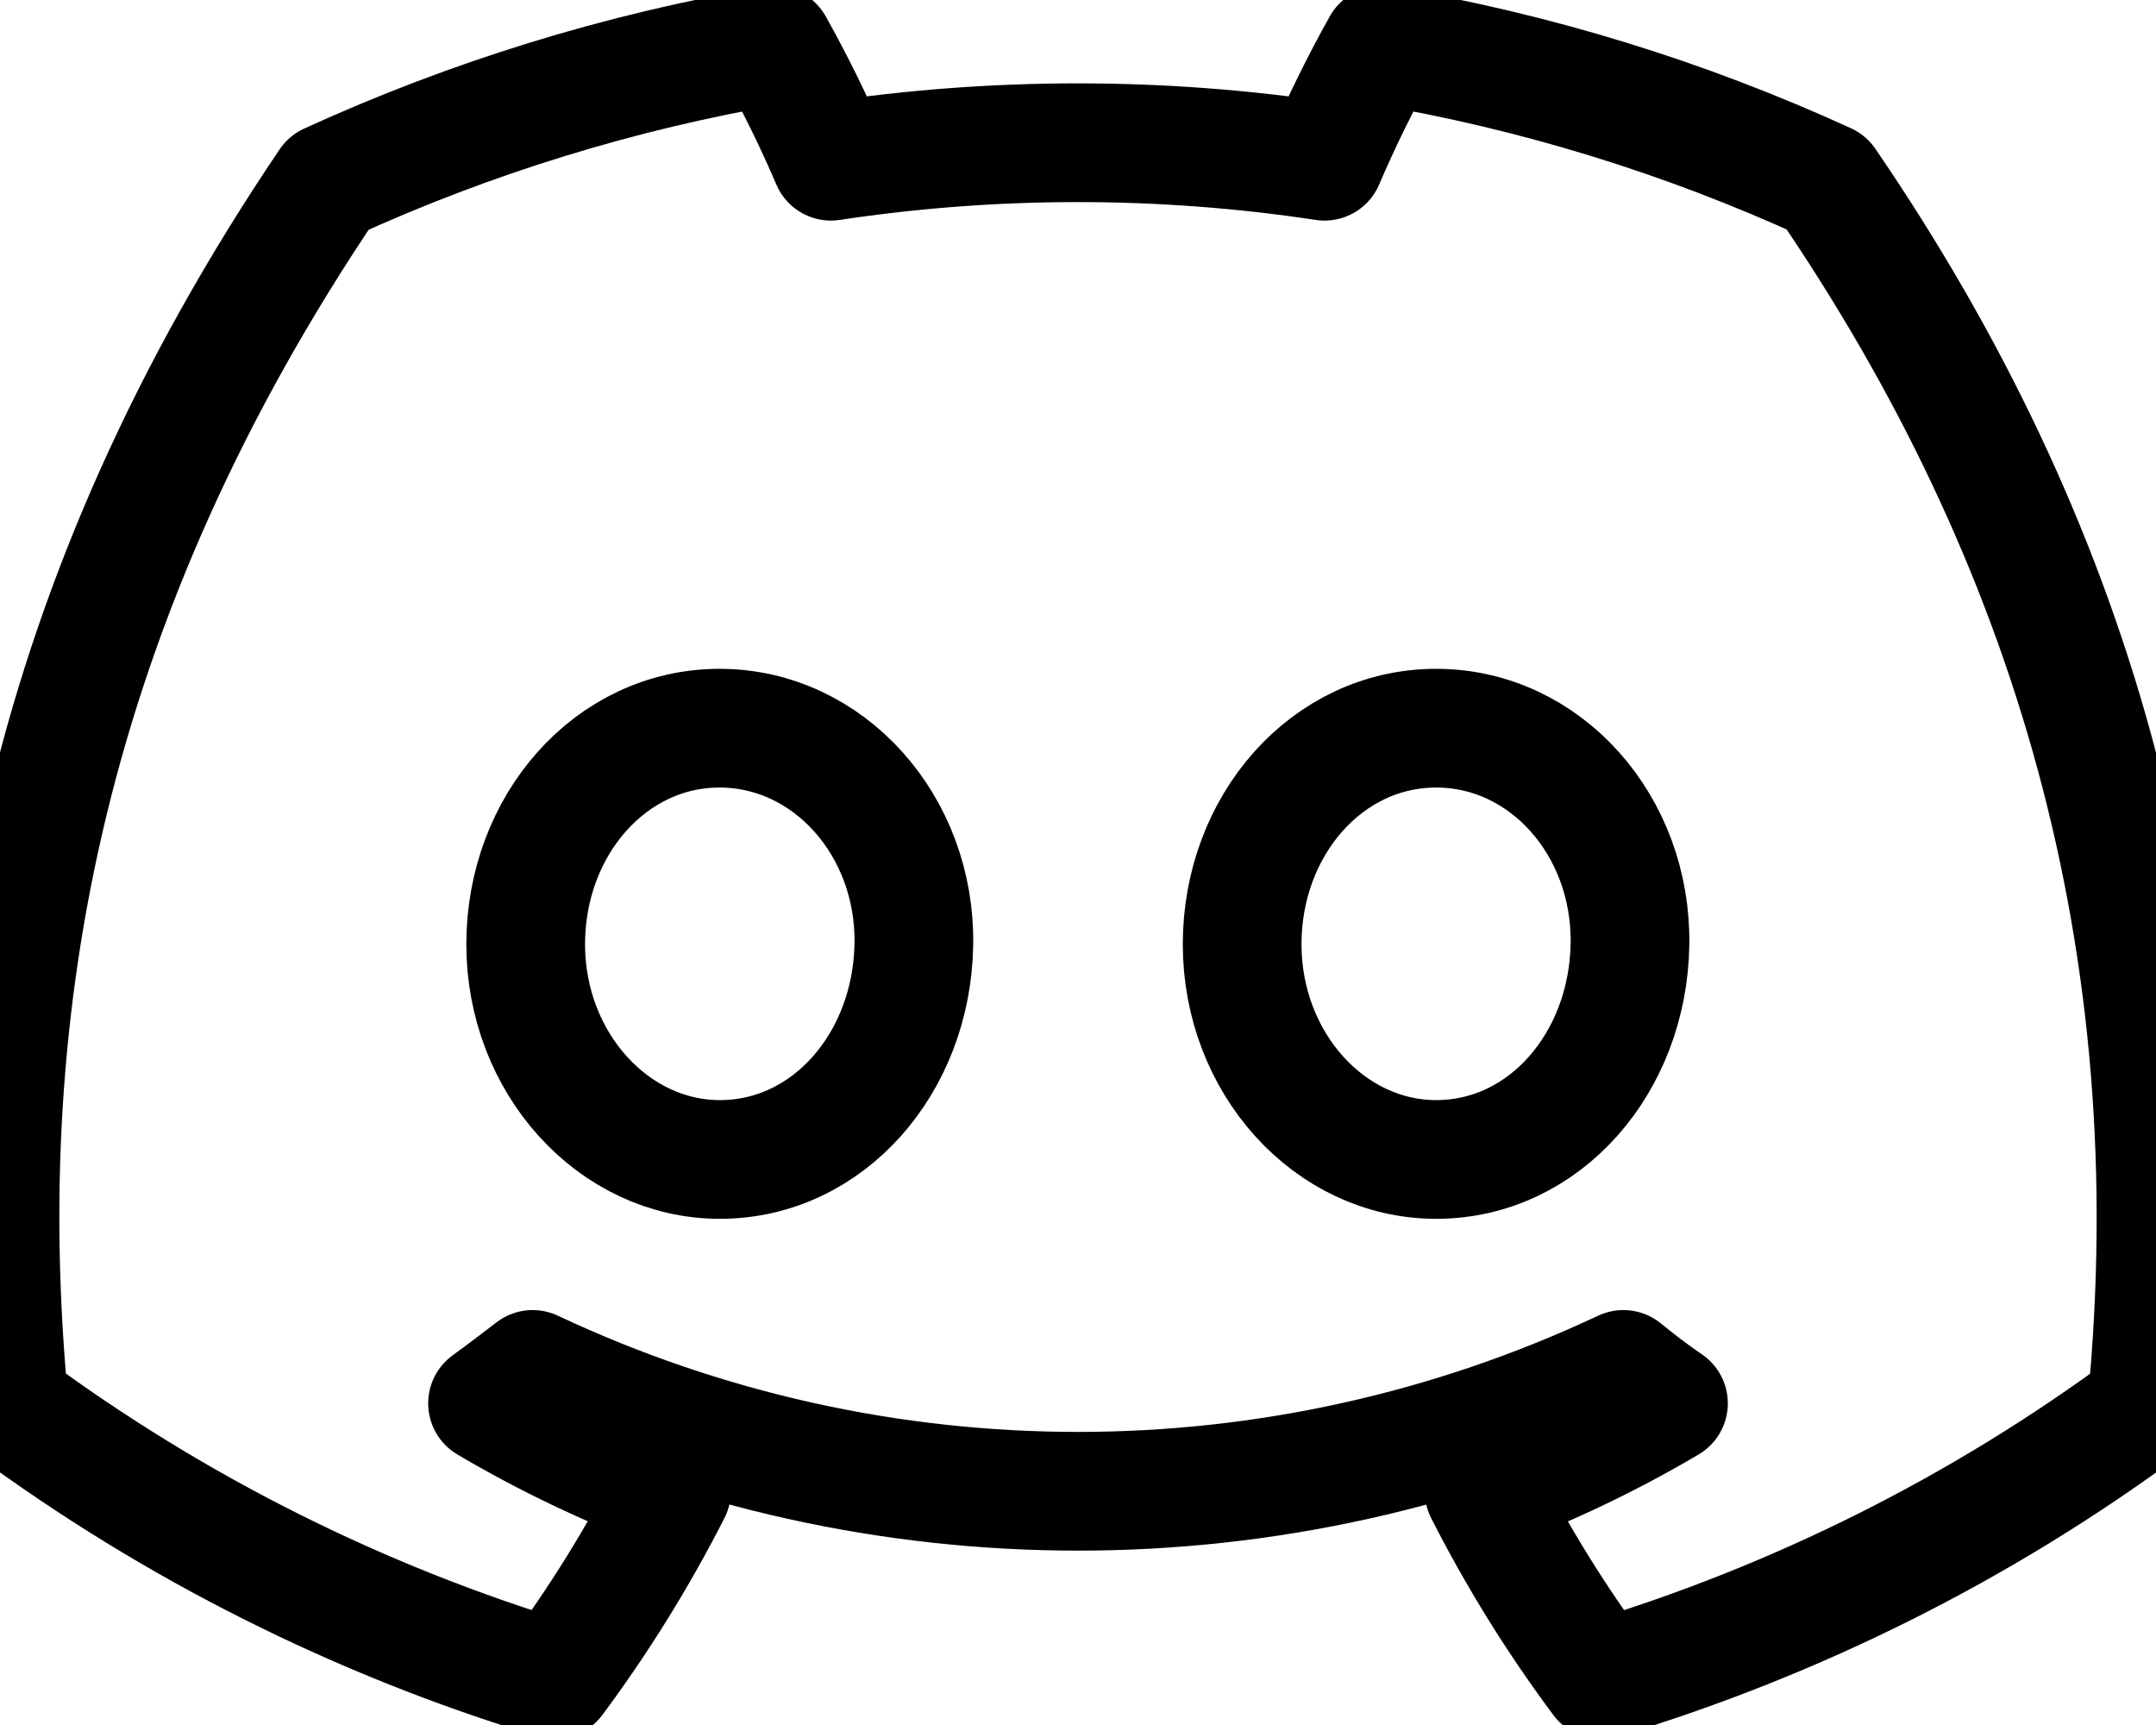
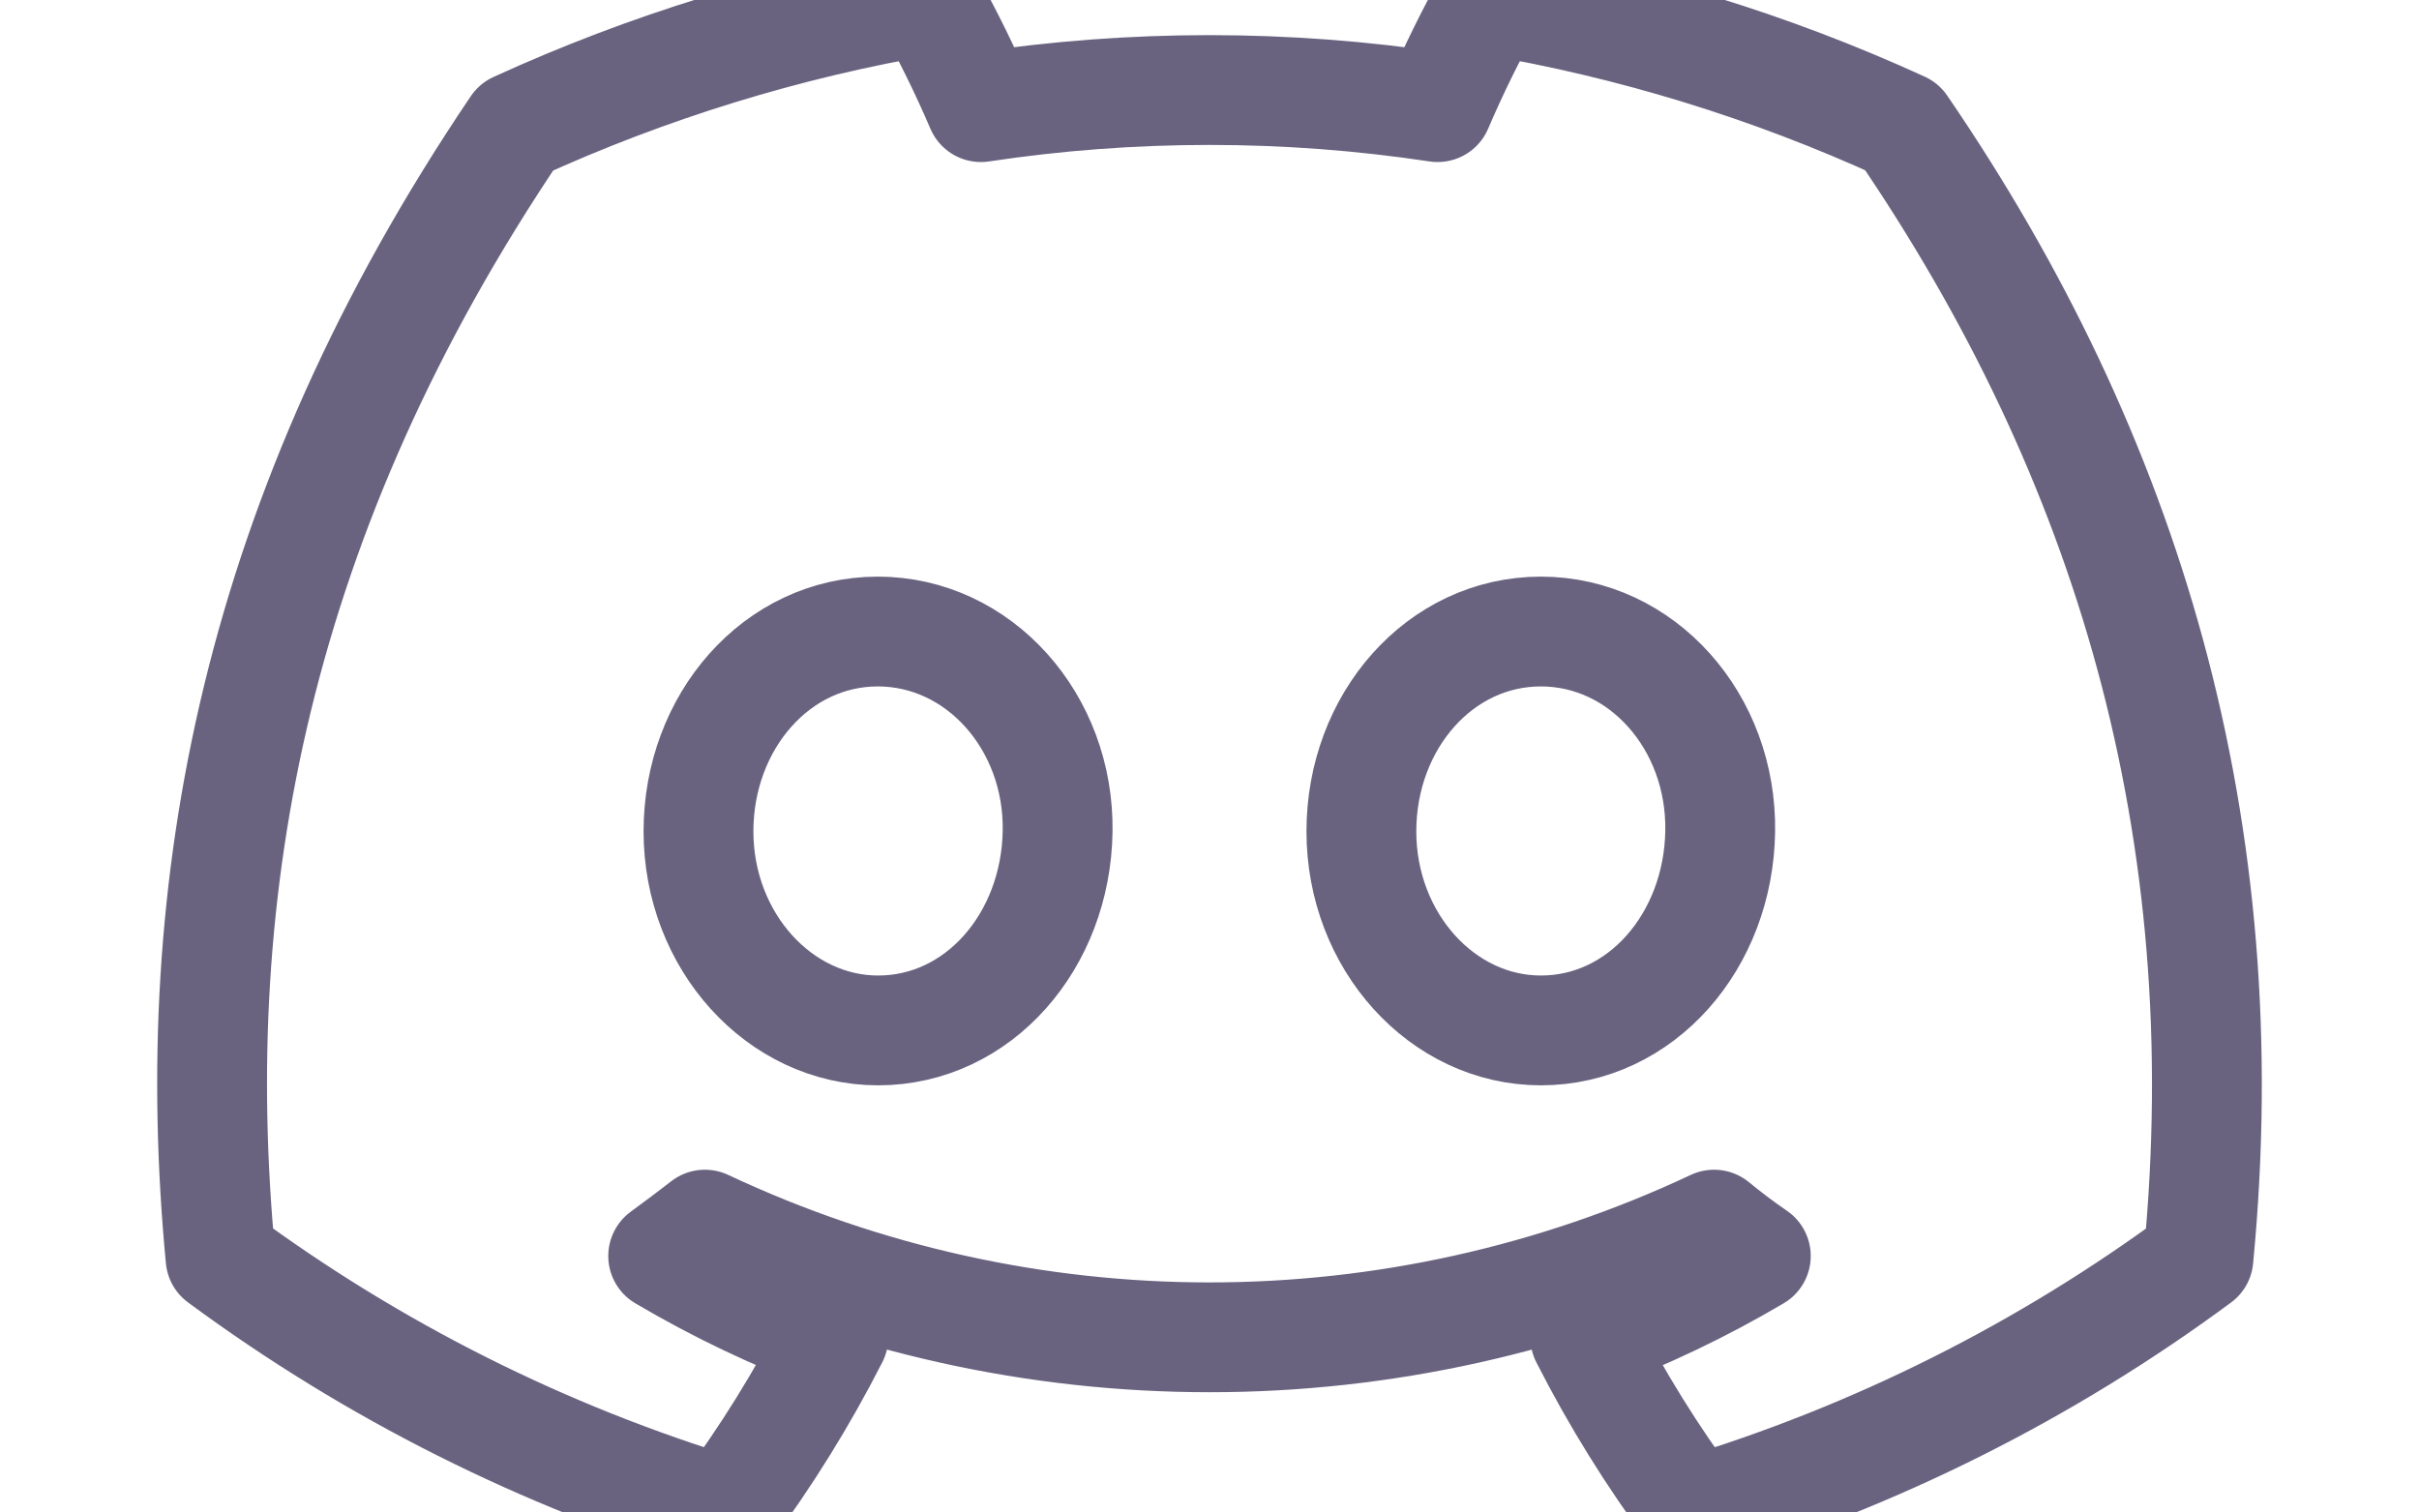
- <svg xmlns="http://www.w3.org/2000/svg" width="25" height="20" fill="none" stroke="currentColor" stroke-width="7" stroke-linecap="round" stroke-linejoin="round" viewBox="0 0 127.14 96.36">
+ <svg xmlns="http://www.w3.org/2000/svg" width="32" height="20" fill="none" stroke="#696380" stroke-width="7" stroke-linecap="round" stroke-linejoin="round" viewBox="0 0 127.14 96.36">
  <g id="图层_2" data-name="图层 2">
    <g id="Discord_Logos" data-name="Discord Logos">
      <g id="Discord_Logo_-_Large_-_White" data-name="Discord Logo - Large - White">
        <path d="M107.7,8.07A105.15,105.15,0,0,0,81.47,0a72.06,72.06,0,0,0-3.36,6.83A97.68,97.68,0,0,0,49,6.83,72.37,72.37,0,0,0,45.64,0,105.89,105.89,0,0,0,19.39,8.09C2.79,32.65-1.71,56.6.54,80.21h0A105.73,105.73,0,0,0,32.71,96.36,77.7,77.7,0,0,0,39.6,85.25a68.42,68.42,0,0,1-10.85-5.18c.91-.66,1.8-1.34,2.66-2a75.57,75.57,0,0,0,64.32,0c.87.71,1.76,1.39,2.66,2a68.68,68.68,0,0,1-10.87,5.19,77,77,0,0,0,6.89,11.1A105.25,105.25,0,0,0,126.6,80.22h0C129.24,52.84,122.09,29.11,107.7,8.07ZM42.45,65.69C36.18,65.69,31,60,31,53s5-12.74,11.43-12.74S54,46,53.89,53,48.84,65.69,42.45,65.69Zm42.24,0C78.41,65.69,73.25,60,73.25,53s5-12.74,11.44-12.74S96.23,46,96.12,53,91.08,65.69,84.69,65.69Z" />
      </g>
    </g>
  </g>
</svg>
